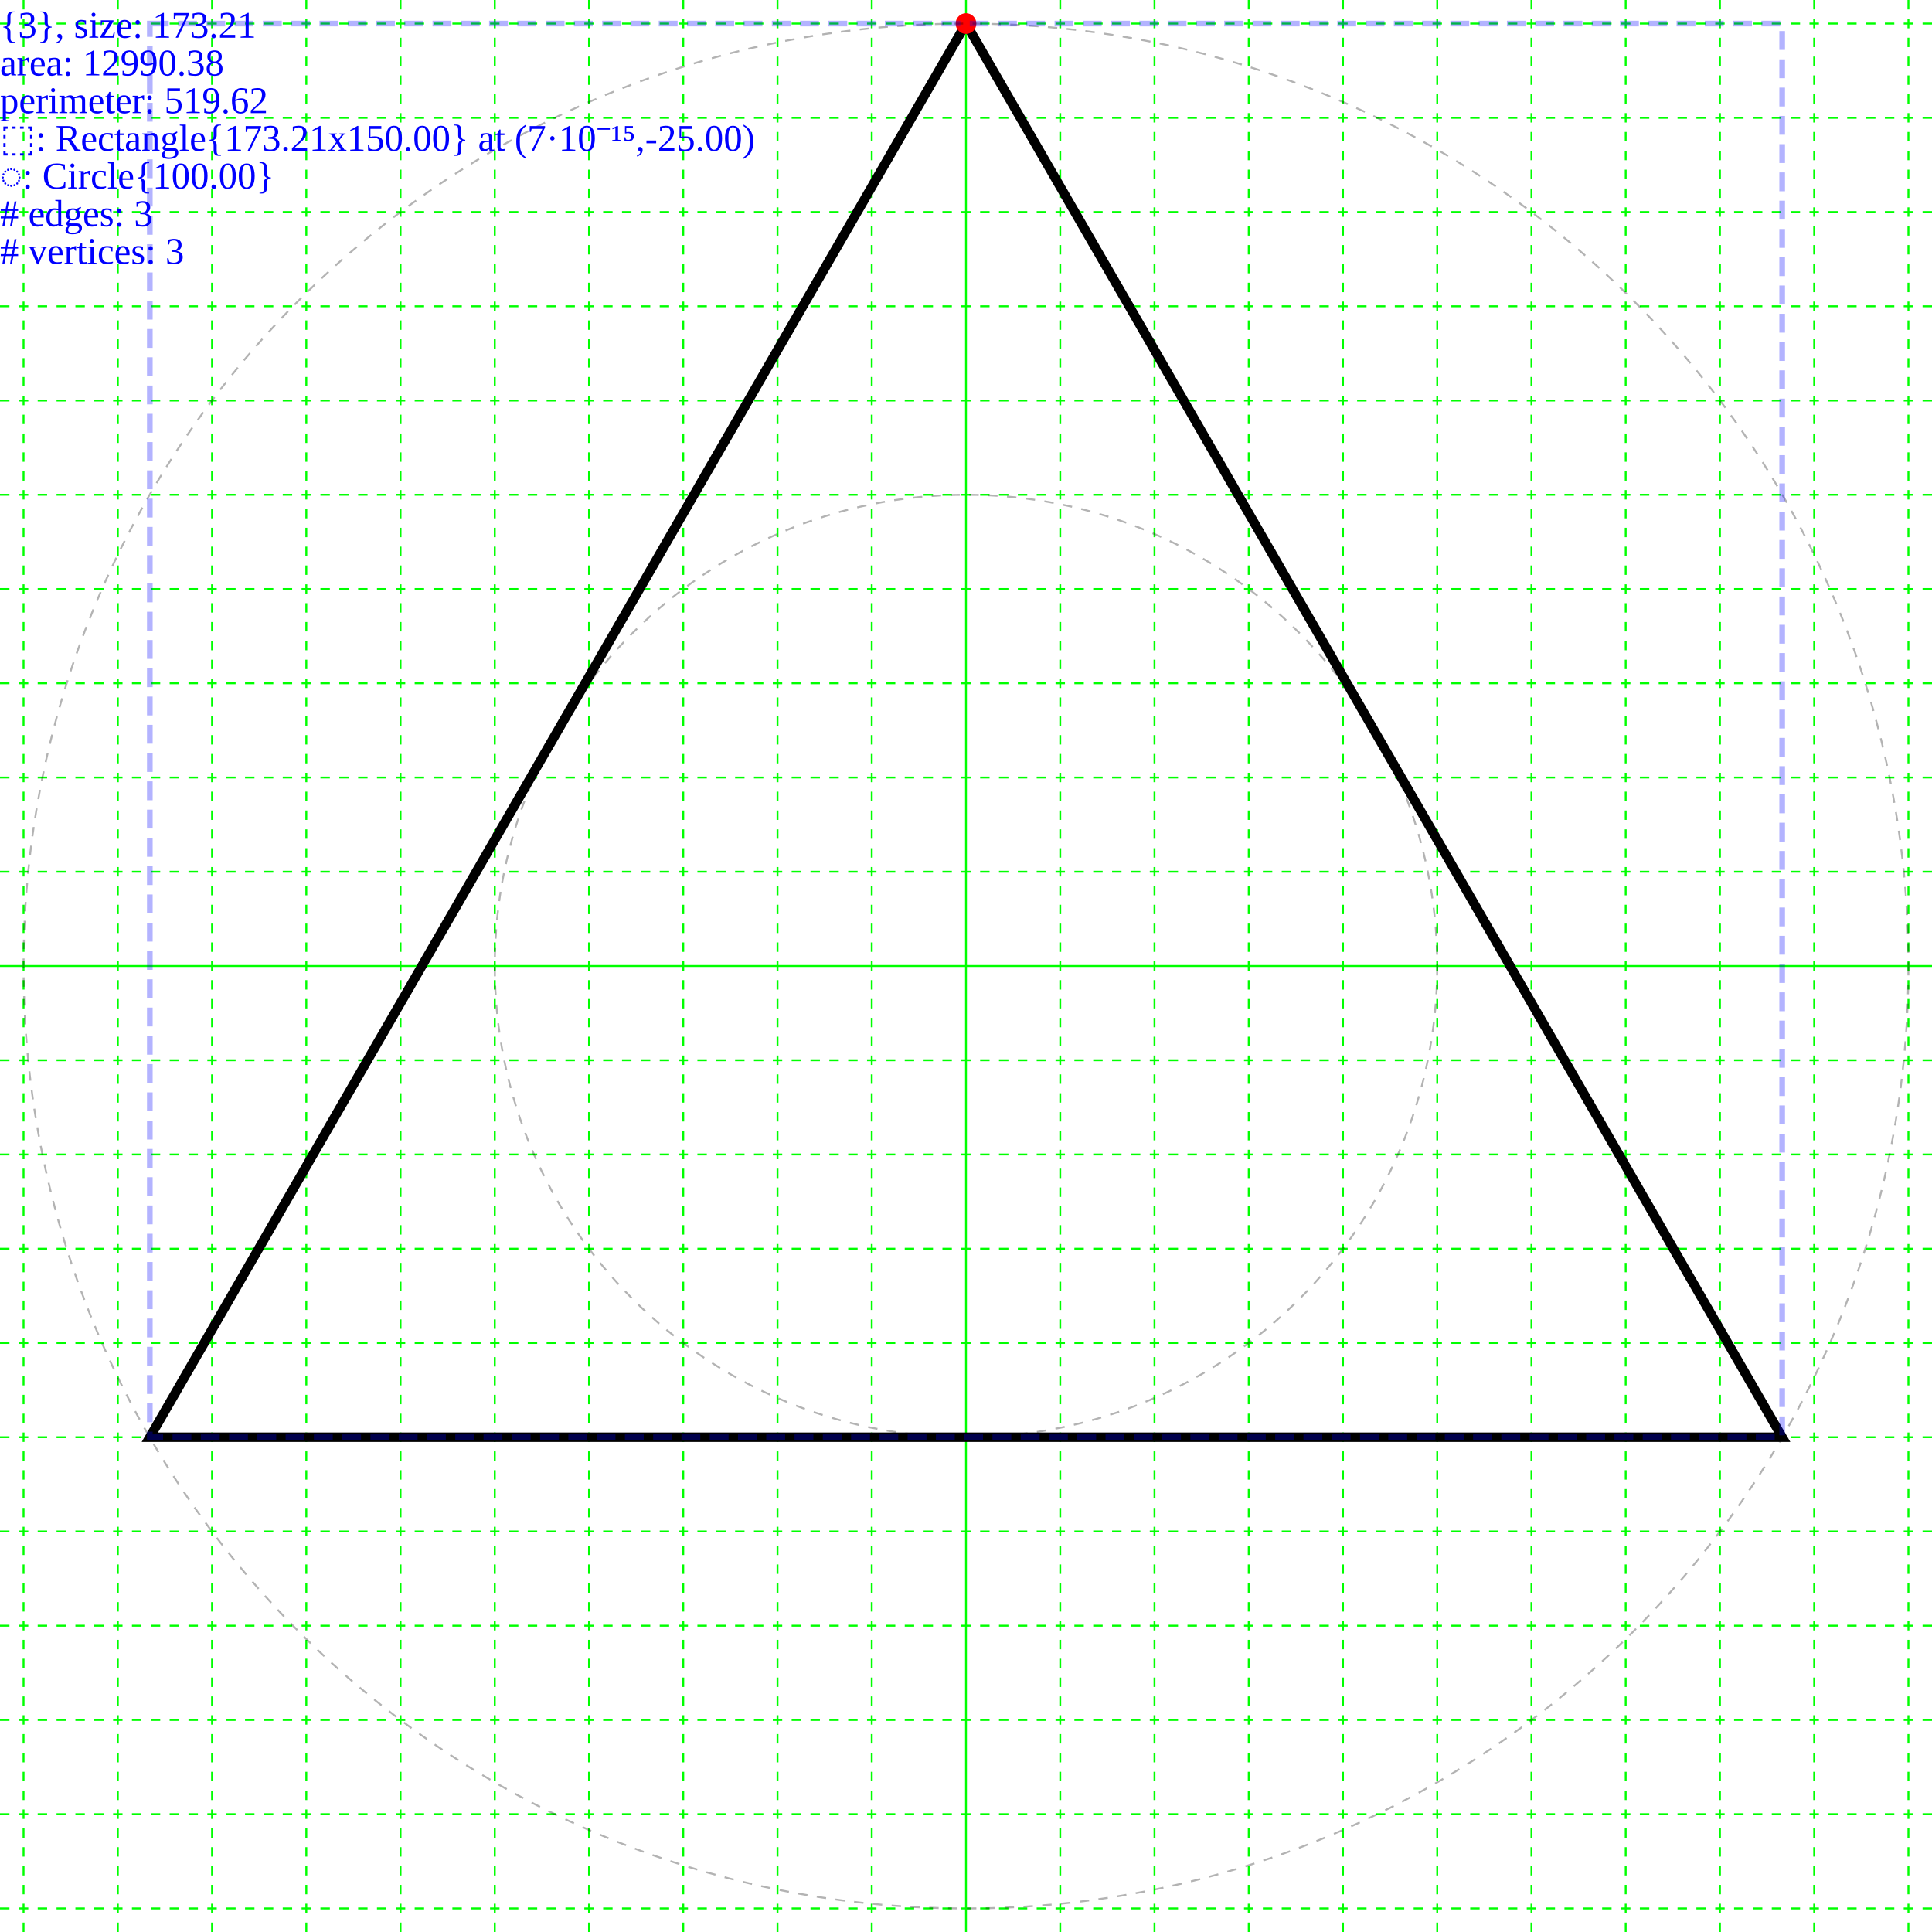
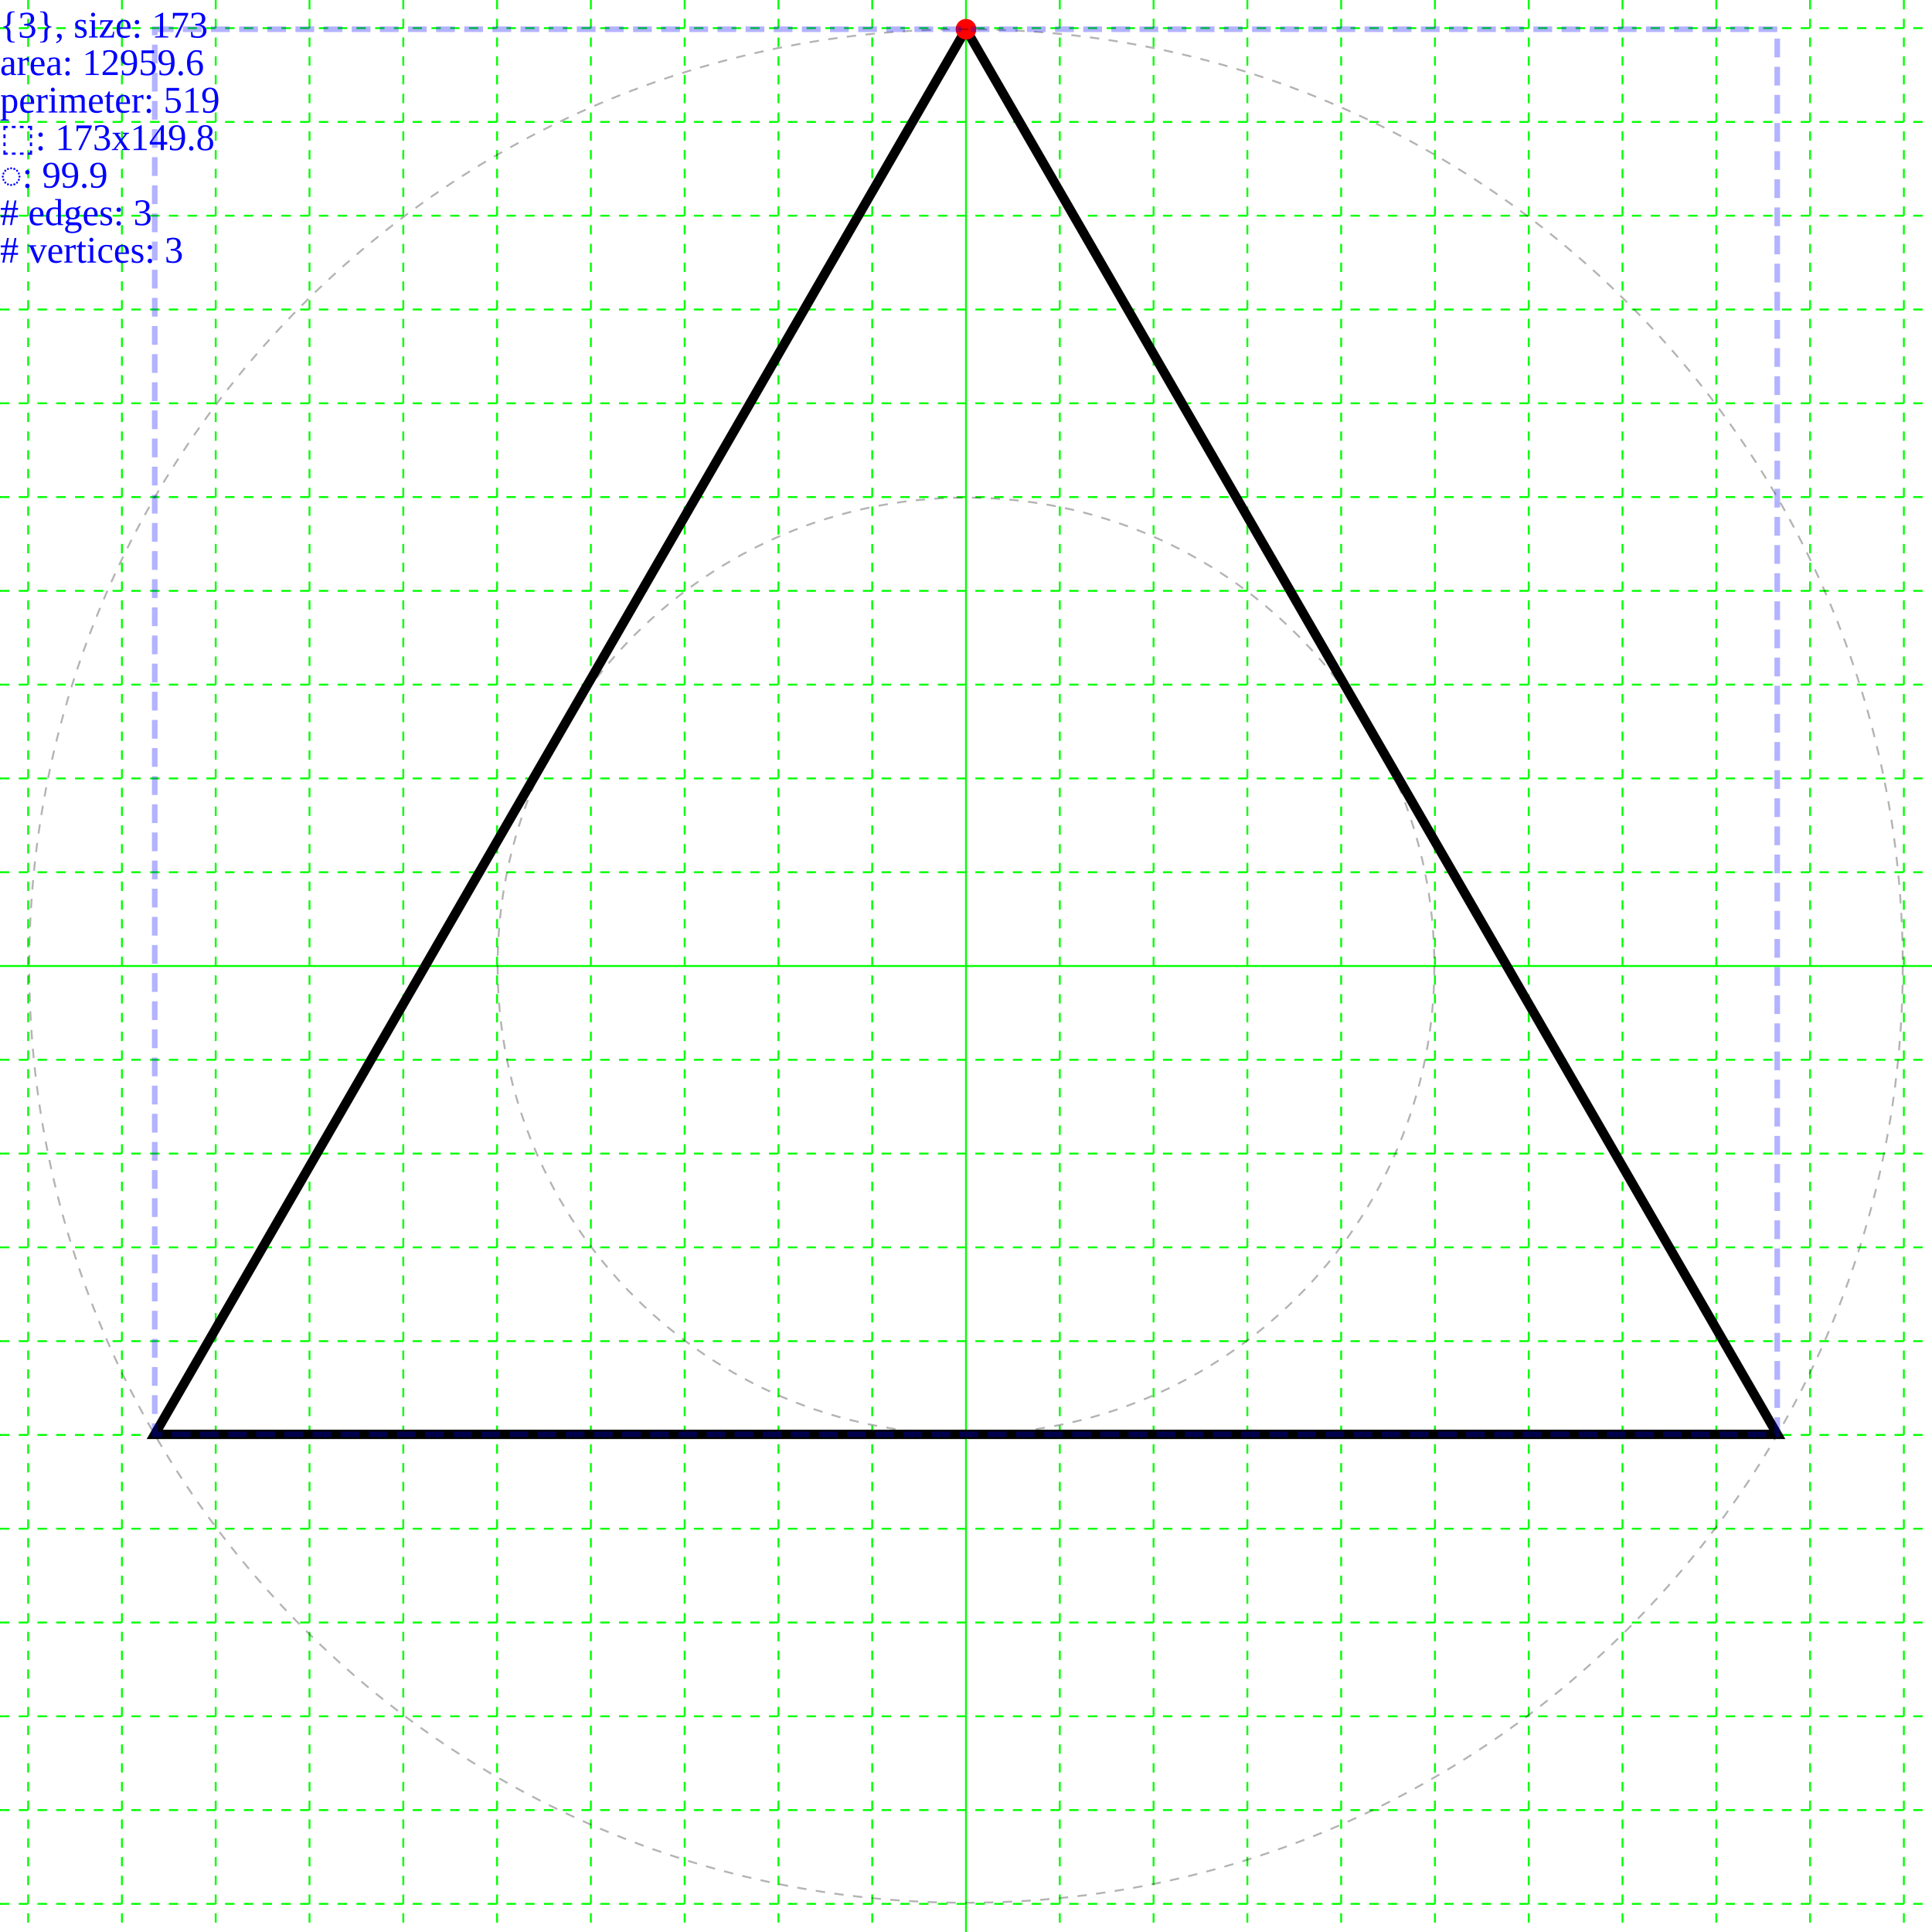
- <svg xmlns="http://www.w3.org/2000/svg" height="205.0" width="205.0">
-   <g transform="translate(102.5,102.5)">
+ <svg xmlns="http://www.w3.org/2000/svg" height="206" width="206">
+   <g transform="translate(103,103)">
    <g id="grid">
-       <line stroke="#00ff00" stroke-width="0.2" x1="0" x2="0" y1="-102.5" y2="102.5" />
-       <line stroke="#00ff00" stroke-dasharray="1,1" stroke-width="0.2" x1="10.0" x2="10.0" y1="-102.5" y2="102.5" />
-       <line stroke="#00ff00" stroke-dasharray="1,1" stroke-width="0.2" x1="-10.0" x2="-10.0" y1="-102.5" y2="102.5" />
-       <line stroke="#00ff00" stroke-dasharray="1,1" stroke-width="0.2" x1="20.0" x2="20.0" y1="-102.5" y2="102.5" />
-       <line stroke="#00ff00" stroke-dasharray="1,1" stroke-width="0.2" x1="-20.0" x2="-20.0" y1="-102.5" y2="102.5" />
-       <line stroke="#00ff00" stroke-dasharray="1,1" stroke-width="0.2" x1="30.0" x2="30.0" y1="-102.5" y2="102.5" />
-       <line stroke="#00ff00" stroke-dasharray="1,1" stroke-width="0.2" x1="-30.0" x2="-30.0" y1="-102.5" y2="102.5" />
-       <line stroke="#00ff00" stroke-dasharray="1,1" stroke-width="0.2" x1="40.0" x2="40.0" y1="-102.5" y2="102.5" />
-       <line stroke="#00ff00" stroke-dasharray="1,1" stroke-width="0.2" x1="-40.0" x2="-40.0" y1="-102.5" y2="102.5" />
-       <line stroke="#00ff00" stroke-dasharray="1,1" stroke-width="0.2" x1="50.0" x2="50.0" y1="-102.5" y2="102.5" />
-       <line stroke="#00ff00" stroke-dasharray="1,1" stroke-width="0.2" x1="-50.0" x2="-50.0" y1="-102.5" y2="102.5" />
-       <line stroke="#00ff00" stroke-dasharray="1,1" stroke-width="0.2" x1="60.0" x2="60.0" y1="-102.5" y2="102.5" />
-       <line stroke="#00ff00" stroke-dasharray="1,1" stroke-width="0.2" x1="-60.0" x2="-60.0" y1="-102.5" y2="102.5" />
-       <line stroke="#00ff00" stroke-dasharray="1,1" stroke-width="0.2" x1="70.0" x2="70.0" y1="-102.5" y2="102.5" />
-       <line stroke="#00ff00" stroke-dasharray="1,1" stroke-width="0.2" x1="-70.0" x2="-70.0" y1="-102.5" y2="102.5" />
-       <line stroke="#00ff00" stroke-dasharray="1,1" stroke-width="0.2" x1="80.0" x2="80.0" y1="-102.5" y2="102.5" />
-       <line stroke="#00ff00" stroke-dasharray="1,1" stroke-width="0.2" x1="-80.0" x2="-80.0" y1="-102.5" y2="102.5" />
-       <line stroke="#00ff00" stroke-dasharray="1,1" stroke-width="0.2" x1="90.0" x2="90.0" y1="-102.5" y2="102.5" />
-       <line stroke="#00ff00" stroke-dasharray="1,1" stroke-width="0.2" x1="-90.0" x2="-90.0" y1="-102.5" y2="102.5" />
-       <line stroke="#00ff00" stroke-dasharray="1,1" stroke-width="0.2" x1="100.0" x2="100.0" y1="-102.5" y2="102.5" />
-       <line stroke="#00ff00" stroke-dasharray="1,1" stroke-width="0.2" x1="-100.0" x2="-100.0" y1="-102.5" y2="102.5" />
-       <line stroke="#00ff00" stroke-dasharray="1,1" stroke-width="0.2" x1="110.0" x2="110.0" y1="-102.5" y2="102.5" />
-       <line stroke="#00ff00" stroke-dasharray="1,1" stroke-width="0.2" x1="-110.0" x2="-110.0" y1="-102.5" y2="102.5" />
-       <line stroke="#00ff00" stroke-width="0.2" x1="-102.5" x2="102.5" y1="0" y2="0" />
-       <line stroke="#00ff00" stroke-dasharray="1,1" stroke-width="0.2" x1="-102.5" x2="102.5" y1="10.0" y2="10.0" />
-       <line stroke="#00ff00" stroke-dasharray="1,1" stroke-width="0.2" x1="-102.5" x2="102.5" y1="-10.0" y2="-10.0" />
-       <line stroke="#00ff00" stroke-dasharray="1,1" stroke-width="0.2" x1="-102.5" x2="102.5" y1="20.0" y2="20.0" />
-       <line stroke="#00ff00" stroke-dasharray="1,1" stroke-width="0.2" x1="-102.5" x2="102.5" y1="-20.0" y2="-20.0" />
-       <line stroke="#00ff00" stroke-dasharray="1,1" stroke-width="0.2" x1="-102.5" x2="102.5" y1="30.0" y2="30.0" />
-       <line stroke="#00ff00" stroke-dasharray="1,1" stroke-width="0.2" x1="-102.5" x2="102.5" y1="-30.0" y2="-30.0" />
-       <line stroke="#00ff00" stroke-dasharray="1,1" stroke-width="0.2" x1="-102.5" x2="102.5" y1="40.0" y2="40.0" />
-       <line stroke="#00ff00" stroke-dasharray="1,1" stroke-width="0.2" x1="-102.5" x2="102.5" y1="-40.0" y2="-40.0" />
-       <line stroke="#00ff00" stroke-dasharray="1,1" stroke-width="0.2" x1="-102.5" x2="102.5" y1="50.0" y2="50.0" />
-       <line stroke="#00ff00" stroke-dasharray="1,1" stroke-width="0.2" x1="-102.5" x2="102.5" y1="-50.0" y2="-50.0" />
-       <line stroke="#00ff00" stroke-dasharray="1,1" stroke-width="0.2" x1="-102.5" x2="102.5" y1="60.0" y2="60.0" />
-       <line stroke="#00ff00" stroke-dasharray="1,1" stroke-width="0.2" x1="-102.5" x2="102.5" y1="-60.0" y2="-60.0" />
-       <line stroke="#00ff00" stroke-dasharray="1,1" stroke-width="0.2" x1="-102.5" x2="102.5" y1="70.0" y2="70.0" />
-       <line stroke="#00ff00" stroke-dasharray="1,1" stroke-width="0.2" x1="-102.5" x2="102.5" y1="-70.0" y2="-70.0" />
-       <line stroke="#00ff00" stroke-dasharray="1,1" stroke-width="0.2" x1="-102.5" x2="102.5" y1="80.0" y2="80.0" />
-       <line stroke="#00ff00" stroke-dasharray="1,1" stroke-width="0.2" x1="-102.5" x2="102.5" y1="-80.0" y2="-80.0" />
-       <line stroke="#00ff00" stroke-dasharray="1,1" stroke-width="0.2" x1="-102.5" x2="102.5" y1="90.0" y2="90.0" />
-       <line stroke="#00ff00" stroke-dasharray="1,1" stroke-width="0.2" x1="-102.5" x2="102.5" y1="-90.0" y2="-90.0" />
-       <line stroke="#00ff00" stroke-dasharray="1,1" stroke-width="0.2" x1="-102.5" x2="102.5" y1="100.0" y2="100.0" />
-       <line stroke="#00ff00" stroke-dasharray="1,1" stroke-width="0.2" x1="-102.5" x2="102.5" y1="-100.0" y2="-100.0" />
-       <line stroke="#00ff00" stroke-dasharray="1,1" stroke-width="0.2" x1="-102.5" x2="102.5" y1="110.0" y2="110.0" />
-       <line stroke="#00ff00" stroke-dasharray="1,1" stroke-width="0.2" x1="-102.5" x2="102.5" y1="-110.0" y2="-110.0" />
-       <line stroke="#00ff00" stroke-dasharray="1,1" stroke-width="0.2" x1="-102.5" x2="102.5" y1="120.0" y2="120.0" />
-       <line stroke="#00ff00" stroke-dasharray="1,1" stroke-width="0.2" x1="-102.5" x2="102.5" y1="-120.0" y2="-120.0" />
-       <line stroke="#00ff00" stroke-dasharray="1,1" stroke-width="0.2" x1="-102.5" x2="102.5" y1="130.0" y2="130.0" />
-       <line stroke="#00ff00" stroke-dasharray="1,1" stroke-width="0.2" x1="-102.5" x2="102.5" y1="-130.0" y2="-130.0" />
-       <line stroke="#00ff00" stroke-dasharray="1,1" stroke-width="0.2" x1="-102.5" x2="102.5" y1="140.0" y2="140.0" />
-       <line stroke="#00ff00" stroke-dasharray="1,1" stroke-width="0.2" x1="-102.5" x2="102.5" y1="-140.0" y2="-140.0" />
-       <line stroke="#00ff00" stroke-dasharray="1,1" stroke-width="0.2" x1="-102.5" x2="102.5" y1="150.0" y2="150.0" />
-       <line stroke="#00ff00" stroke-dasharray="1,1" stroke-width="0.2" x1="-102.5" x2="102.5" y1="-150.0" y2="-150.0" />
-       <line stroke="#00ff00" stroke-dasharray="1,1" stroke-width="0.2" x1="-102.5" x2="102.5" y1="160.0" y2="160.0" />
-       <line stroke="#00ff00" stroke-dasharray="1,1" stroke-width="0.2" x1="-102.5" x2="102.5" y1="-160.0" y2="-160.0" />
-       <line stroke="#00ff00" stroke-dasharray="1,1" stroke-width="0.2" x1="-102.5" x2="102.5" y1="170.0" y2="170.0" />
-       <line stroke="#00ff00" stroke-dasharray="1,1" stroke-width="0.2" x1="-102.5" x2="102.5" y1="-170.0" y2="-170.0" />
-       <line stroke="#00ff00" stroke-dasharray="1,1" stroke-width="0.2" x1="-102.5" x2="102.5" y1="180.0" y2="180.0" />
-       <line stroke="#00ff00" stroke-dasharray="1,1" stroke-width="0.2" x1="-102.5" x2="102.5" y1="-180.0" y2="-180.0" />
-       <line stroke="#00ff00" stroke-dasharray="1,1" stroke-width="0.2" x1="-102.5" x2="102.5" y1="190.0" y2="190.0" />
-       <line stroke="#00ff00" stroke-dasharray="1,1" stroke-width="0.2" x1="-102.5" x2="102.5" y1="-190.0" y2="-190.0" />
-       <line stroke="#00ff00" stroke-dasharray="1,1" stroke-width="0.2" x1="-102.5" x2="102.5" y1="200.0" y2="200.0" />
-       <line stroke="#00ff00" stroke-dasharray="1,1" stroke-width="0.2" x1="-102.5" x2="102.5" y1="-200.0" y2="-200.0" />
-       <line stroke="#00ff00" stroke-dasharray="1,1" stroke-width="0.2" x1="-102.5" x2="102.5" y1="210.0" y2="210.0" />
-       <line stroke="#00ff00" stroke-dasharray="1,1" stroke-width="0.2" x1="-102.5" x2="102.5" y1="-210.0" y2="-210.0" />
+       <line stroke="#00ff00" stroke-width="0.2" x1="0" x2="0" y1="-103.0" y2="103.0" />
+       <line stroke="#00ff00" stroke-dasharray="1,1" stroke-width="0.2" x1="10.0" x2="10.0" y1="-103.0" y2="103.0" />
+       <line stroke="#00ff00" stroke-dasharray="1,1" stroke-width="0.2" x1="-10.0" x2="-10.0" y1="-103.0" y2="103.0" />
+       <line stroke="#00ff00" stroke-dasharray="1,1" stroke-width="0.2" x1="20.0" x2="20.0" y1="-103.0" y2="103.0" />
+       <line stroke="#00ff00" stroke-dasharray="1,1" stroke-width="0.2" x1="-20.0" x2="-20.0" y1="-103.0" y2="103.0" />
+       <line stroke="#00ff00" stroke-dasharray="1,1" stroke-width="0.2" x1="30.0" x2="30.0" y1="-103.0" y2="103.0" />
+       <line stroke="#00ff00" stroke-dasharray="1,1" stroke-width="0.2" x1="-30.0" x2="-30.0" y1="-103.0" y2="103.0" />
+       <line stroke="#00ff00" stroke-dasharray="1,1" stroke-width="0.2" x1="40.0" x2="40.0" y1="-103.0" y2="103.0" />
+       <line stroke="#00ff00" stroke-dasharray="1,1" stroke-width="0.2" x1="-40.0" x2="-40.0" y1="-103.0" y2="103.0" />
+       <line stroke="#00ff00" stroke-dasharray="1,1" stroke-width="0.2" x1="50.0" x2="50.0" y1="-103.0" y2="103.0" />
+       <line stroke="#00ff00" stroke-dasharray="1,1" stroke-width="0.2" x1="-50.0" x2="-50.0" y1="-103.0" y2="103.0" />
+       <line stroke="#00ff00" stroke-dasharray="1,1" stroke-width="0.2" x1="60.0" x2="60.0" y1="-103.0" y2="103.0" />
+       <line stroke="#00ff00" stroke-dasharray="1,1" stroke-width="0.2" x1="-60.0" x2="-60.0" y1="-103.0" y2="103.0" />
+       <line stroke="#00ff00" stroke-dasharray="1,1" stroke-width="0.2" x1="70.0" x2="70.0" y1="-103.0" y2="103.0" />
+       <line stroke="#00ff00" stroke-dasharray="1,1" stroke-width="0.2" x1="-70.0" x2="-70.0" y1="-103.0" y2="103.0" />
+       <line stroke="#00ff00" stroke-dasharray="1,1" stroke-width="0.2" x1="80.0" x2="80.0" y1="-103.0" y2="103.0" />
+       <line stroke="#00ff00" stroke-dasharray="1,1" stroke-width="0.2" x1="-80.0" x2="-80.0" y1="-103.0" y2="103.0" />
+       <line stroke="#00ff00" stroke-dasharray="1,1" stroke-width="0.2" x1="90.0" x2="90.0" y1="-103.0" y2="103.0" />
+       <line stroke="#00ff00" stroke-dasharray="1,1" stroke-width="0.2" x1="-90.0" x2="-90.0" y1="-103.0" y2="103.0" />
+       <line stroke="#00ff00" stroke-dasharray="1,1" stroke-width="0.2" x1="100.0" x2="100.0" y1="-103.0" y2="103.0" />
+       <line stroke="#00ff00" stroke-dasharray="1,1" stroke-width="0.2" x1="-100.0" x2="-100.0" y1="-103.0" y2="103.0" />
+       <line stroke="#00ff00" stroke-dasharray="1,1" stroke-width="0.2" x1="110.0" x2="110.0" y1="-103.0" y2="103.0" />
+       <line stroke="#00ff00" stroke-dasharray="1,1" stroke-width="0.2" x1="-110.0" x2="-110.0" y1="-103.0" y2="103.0" />
+       <line stroke="#00ff00" stroke-width="0.2" x1="-103.0" x2="103.0" y1="0" y2="0" />
+       <line stroke="#00ff00" stroke-dasharray="1,1" stroke-width="0.2" x1="-103.0" x2="103.0" y1="10.0" y2="10.0" />
+       <line stroke="#00ff00" stroke-dasharray="1,1" stroke-width="0.2" x1="-103.0" x2="103.0" y1="-10.0" y2="-10.0" />
+       <line stroke="#00ff00" stroke-dasharray="1,1" stroke-width="0.2" x1="-103.0" x2="103.0" y1="20.0" y2="20.0" />
+       <line stroke="#00ff00" stroke-dasharray="1,1" stroke-width="0.2" x1="-103.0" x2="103.0" y1="-20.0" y2="-20.0" />
+       <line stroke="#00ff00" stroke-dasharray="1,1" stroke-width="0.2" x1="-103.0" x2="103.0" y1="30.0" y2="30.0" />
+       <line stroke="#00ff00" stroke-dasharray="1,1" stroke-width="0.2" x1="-103.0" x2="103.0" y1="-30.0" y2="-30.0" />
+       <line stroke="#00ff00" stroke-dasharray="1,1" stroke-width="0.2" x1="-103.0" x2="103.0" y1="40.0" y2="40.0" />
+       <line stroke="#00ff00" stroke-dasharray="1,1" stroke-width="0.2" x1="-103.0" x2="103.0" y1="-40.0" y2="-40.0" />
+       <line stroke="#00ff00" stroke-dasharray="1,1" stroke-width="0.2" x1="-103.0" x2="103.0" y1="50.0" y2="50.0" />
+       <line stroke="#00ff00" stroke-dasharray="1,1" stroke-width="0.2" x1="-103.0" x2="103.0" y1="-50.0" y2="-50.0" />
+       <line stroke="#00ff00" stroke-dasharray="1,1" stroke-width="0.2" x1="-103.0" x2="103.0" y1="60.0" y2="60.0" />
+       <line stroke="#00ff00" stroke-dasharray="1,1" stroke-width="0.2" x1="-103.0" x2="103.0" y1="-60.0" y2="-60.0" />
+       <line stroke="#00ff00" stroke-dasharray="1,1" stroke-width="0.2" x1="-103.0" x2="103.0" y1="70.0" y2="70.0" />
+       <line stroke="#00ff00" stroke-dasharray="1,1" stroke-width="0.2" x1="-103.0" x2="103.0" y1="-70.0" y2="-70.0" />
+       <line stroke="#00ff00" stroke-dasharray="1,1" stroke-width="0.2" x1="-103.0" x2="103.0" y1="80.0" y2="80.0" />
+       <line stroke="#00ff00" stroke-dasharray="1,1" stroke-width="0.2" x1="-103.0" x2="103.0" y1="-80.0" y2="-80.0" />
+       <line stroke="#00ff00" stroke-dasharray="1,1" stroke-width="0.2" x1="-103.0" x2="103.0" y1="90.0" y2="90.0" />
+       <line stroke="#00ff00" stroke-dasharray="1,1" stroke-width="0.2" x1="-103.0" x2="103.0" y1="-90.0" y2="-90.0" />
+       <line stroke="#00ff00" stroke-dasharray="1,1" stroke-width="0.2" x1="-103.0" x2="103.0" y1="100.0" y2="100.0" />
+       <line stroke="#00ff00" stroke-dasharray="1,1" stroke-width="0.2" x1="-103.0" x2="103.0" y1="-100.0" y2="-100.0" />
+       <line stroke="#00ff00" stroke-dasharray="1,1" stroke-width="0.2" x1="-103.0" x2="103.0" y1="110.0" y2="110.0" />
+       <line stroke="#00ff00" stroke-dasharray="1,1" stroke-width="0.2" x1="-103.0" x2="103.0" y1="-110.0" y2="-110.0" />
+       <line stroke="#00ff00" stroke-dasharray="1,1" stroke-width="0.2" x1="-103.0" x2="103.0" y1="120.0" y2="120.0" />
+       <line stroke="#00ff00" stroke-dasharray="1,1" stroke-width="0.2" x1="-103.0" x2="103.0" y1="-120.0" y2="-120.0" />
+       <line stroke="#00ff00" stroke-dasharray="1,1" stroke-width="0.2" x1="-103.0" x2="103.0" y1="130.0" y2="130.0" />
+       <line stroke="#00ff00" stroke-dasharray="1,1" stroke-width="0.2" x1="-103.0" x2="103.0" y1="-130.0" y2="-130.0" />
+       <line stroke="#00ff00" stroke-dasharray="1,1" stroke-width="0.2" x1="-103.0" x2="103.0" y1="140.0" y2="140.0" />
+       <line stroke="#00ff00" stroke-dasharray="1,1" stroke-width="0.2" x1="-103.0" x2="103.0" y1="-140.0" y2="-140.0" />
+       <line stroke="#00ff00" stroke-dasharray="1,1" stroke-width="0.2" x1="-103.0" x2="103.0" y1="150.0" y2="150.0" />
+       <line stroke="#00ff00" stroke-dasharray="1,1" stroke-width="0.2" x1="-103.0" x2="103.0" y1="-150.0" y2="-150.0" />
+       <line stroke="#00ff00" stroke-dasharray="1,1" stroke-width="0.2" x1="-103.0" x2="103.0" y1="160.0" y2="160.0" />
+       <line stroke="#00ff00" stroke-dasharray="1,1" stroke-width="0.2" x1="-103.0" x2="103.0" y1="-160.0" y2="-160.0" />
+       <line stroke="#00ff00" stroke-dasharray="1,1" stroke-width="0.2" x1="-103.0" x2="103.0" y1="170.0" y2="170.0" />
+       <line stroke="#00ff00" stroke-dasharray="1,1" stroke-width="0.2" x1="-103.0" x2="103.0" y1="-170.0" y2="-170.0" />
+       <line stroke="#00ff00" stroke-dasharray="1,1" stroke-width="0.2" x1="-103.0" x2="103.0" y1="180.0" y2="180.0" />
+       <line stroke="#00ff00" stroke-dasharray="1,1" stroke-width="0.2" x1="-103.0" x2="103.0" y1="-180.0" y2="-180.0" />
+       <line stroke="#00ff00" stroke-dasharray="1,1" stroke-width="0.2" x1="-103.0" x2="103.0" y1="190.0" y2="190.0" />
+       <line stroke="#00ff00" stroke-dasharray="1,1" stroke-width="0.2" x1="-103.0" x2="103.0" y1="-190.0" y2="-190.0" />
+       <line stroke="#00ff00" stroke-dasharray="1,1" stroke-width="0.2" x1="-103.0" x2="103.0" y1="200.0" y2="200.0" />
+       <line stroke="#00ff00" stroke-dasharray="1,1" stroke-width="0.2" x1="-103.0" x2="103.0" y1="-200.0" y2="-200.0" />
+       <line stroke="#00ff00" stroke-dasharray="1,1" stroke-width="0.2" x1="-103.0" x2="103.0" y1="210.0" y2="210.0" />
+       <line stroke="#00ff00" stroke-dasharray="1,1" stroke-width="0.2" x1="-103.0" x2="103.0" y1="-210.0" y2="-210.0" />
    </g>
    <g>
-       <polygon fill="none" points="6.123233995736767E-15,-100 86.603,50 -86.603,50" stroke="black" stroke-width="1" />
-       <circle cx="6.123233995736767E-15" cy="-100" fill="#ff0000" r="1.1" />
-       <circle fill="none" r="50" stroke="black" stroke-dasharray="1,1" stroke-opacity="0.3" stroke-width="0.2" />
-       <circle fill="none" r="100" stroke="black" stroke-dasharray="1,1" stroke-opacity="0.3" stroke-width="0.2" />
-       <rect fill="none" height="150" stroke="blue" stroke-dasharray="2,1" stroke-opacity="0.3" stroke-width="0.6" width="173.205" x="-86.603" y="-100" />
+       <polygon fill="none" points="-8.915354559766114E-100,-99.882 86.5,49.941 -86.5,49.941" stroke="black" stroke-width="1" />
+       <circle cx="-8.915354559766114E-100" cy="-99.882" fill="#ff0000" r="1.1" />
+       <circle fill="none" r="49.941" stroke="black" stroke-dasharray="1,1" stroke-opacity="0.3" stroke-width="0.2" />
+       <circle fill="none" r="99.882" stroke="black" stroke-dasharray="1,1" stroke-opacity="0.3" stroke-width="0.2" />
+       <rect fill="none" height="149.822" stroke="blue" stroke-dasharray="2,1" stroke-opacity="0.3" stroke-width="0.6" width="173.0" x="-86.5" y="-99.882" />
    </g>
  </g>
  <g>
    <text fill="blue" font-size="4.0" id="info" x="0" y="0">
-       <tspan dy="4.0" x="0">{3}, size: 173.21</tspan>
-       <tspan dy="4.0" x="0">area: 12990.38</tspan>
-       <tspan dy="4.0" x="0">perimeter: 519.62</tspan>
-       <tspan dy="4.0" x="0">⬚: Rectangle{173.21x150.00} at (7·10⁻¹⁵,-25.00)</tspan>
-       <tspan dy="4.0" x="0">◌: Circle{100.00}</tspan>
+       <tspan dy="4.0" x="0">{3}, size: 173</tspan>
+       <tspan dy="4.0" x="0">area: 12959.6</tspan>
+       <tspan dy="4.0" x="0">perimeter: 519</tspan>
+       <tspan dy="4.0" x="0">⬚: 173x149.8</tspan>
+       <tspan dy="4.0" x="0">◌: 99.9</tspan>
      <tspan dy="4.0" x="0"># edges: 3</tspan>
      <tspan dy="4.0" x="0"># vertices: 3</tspan>
    </text>
  </g>
</svg>
